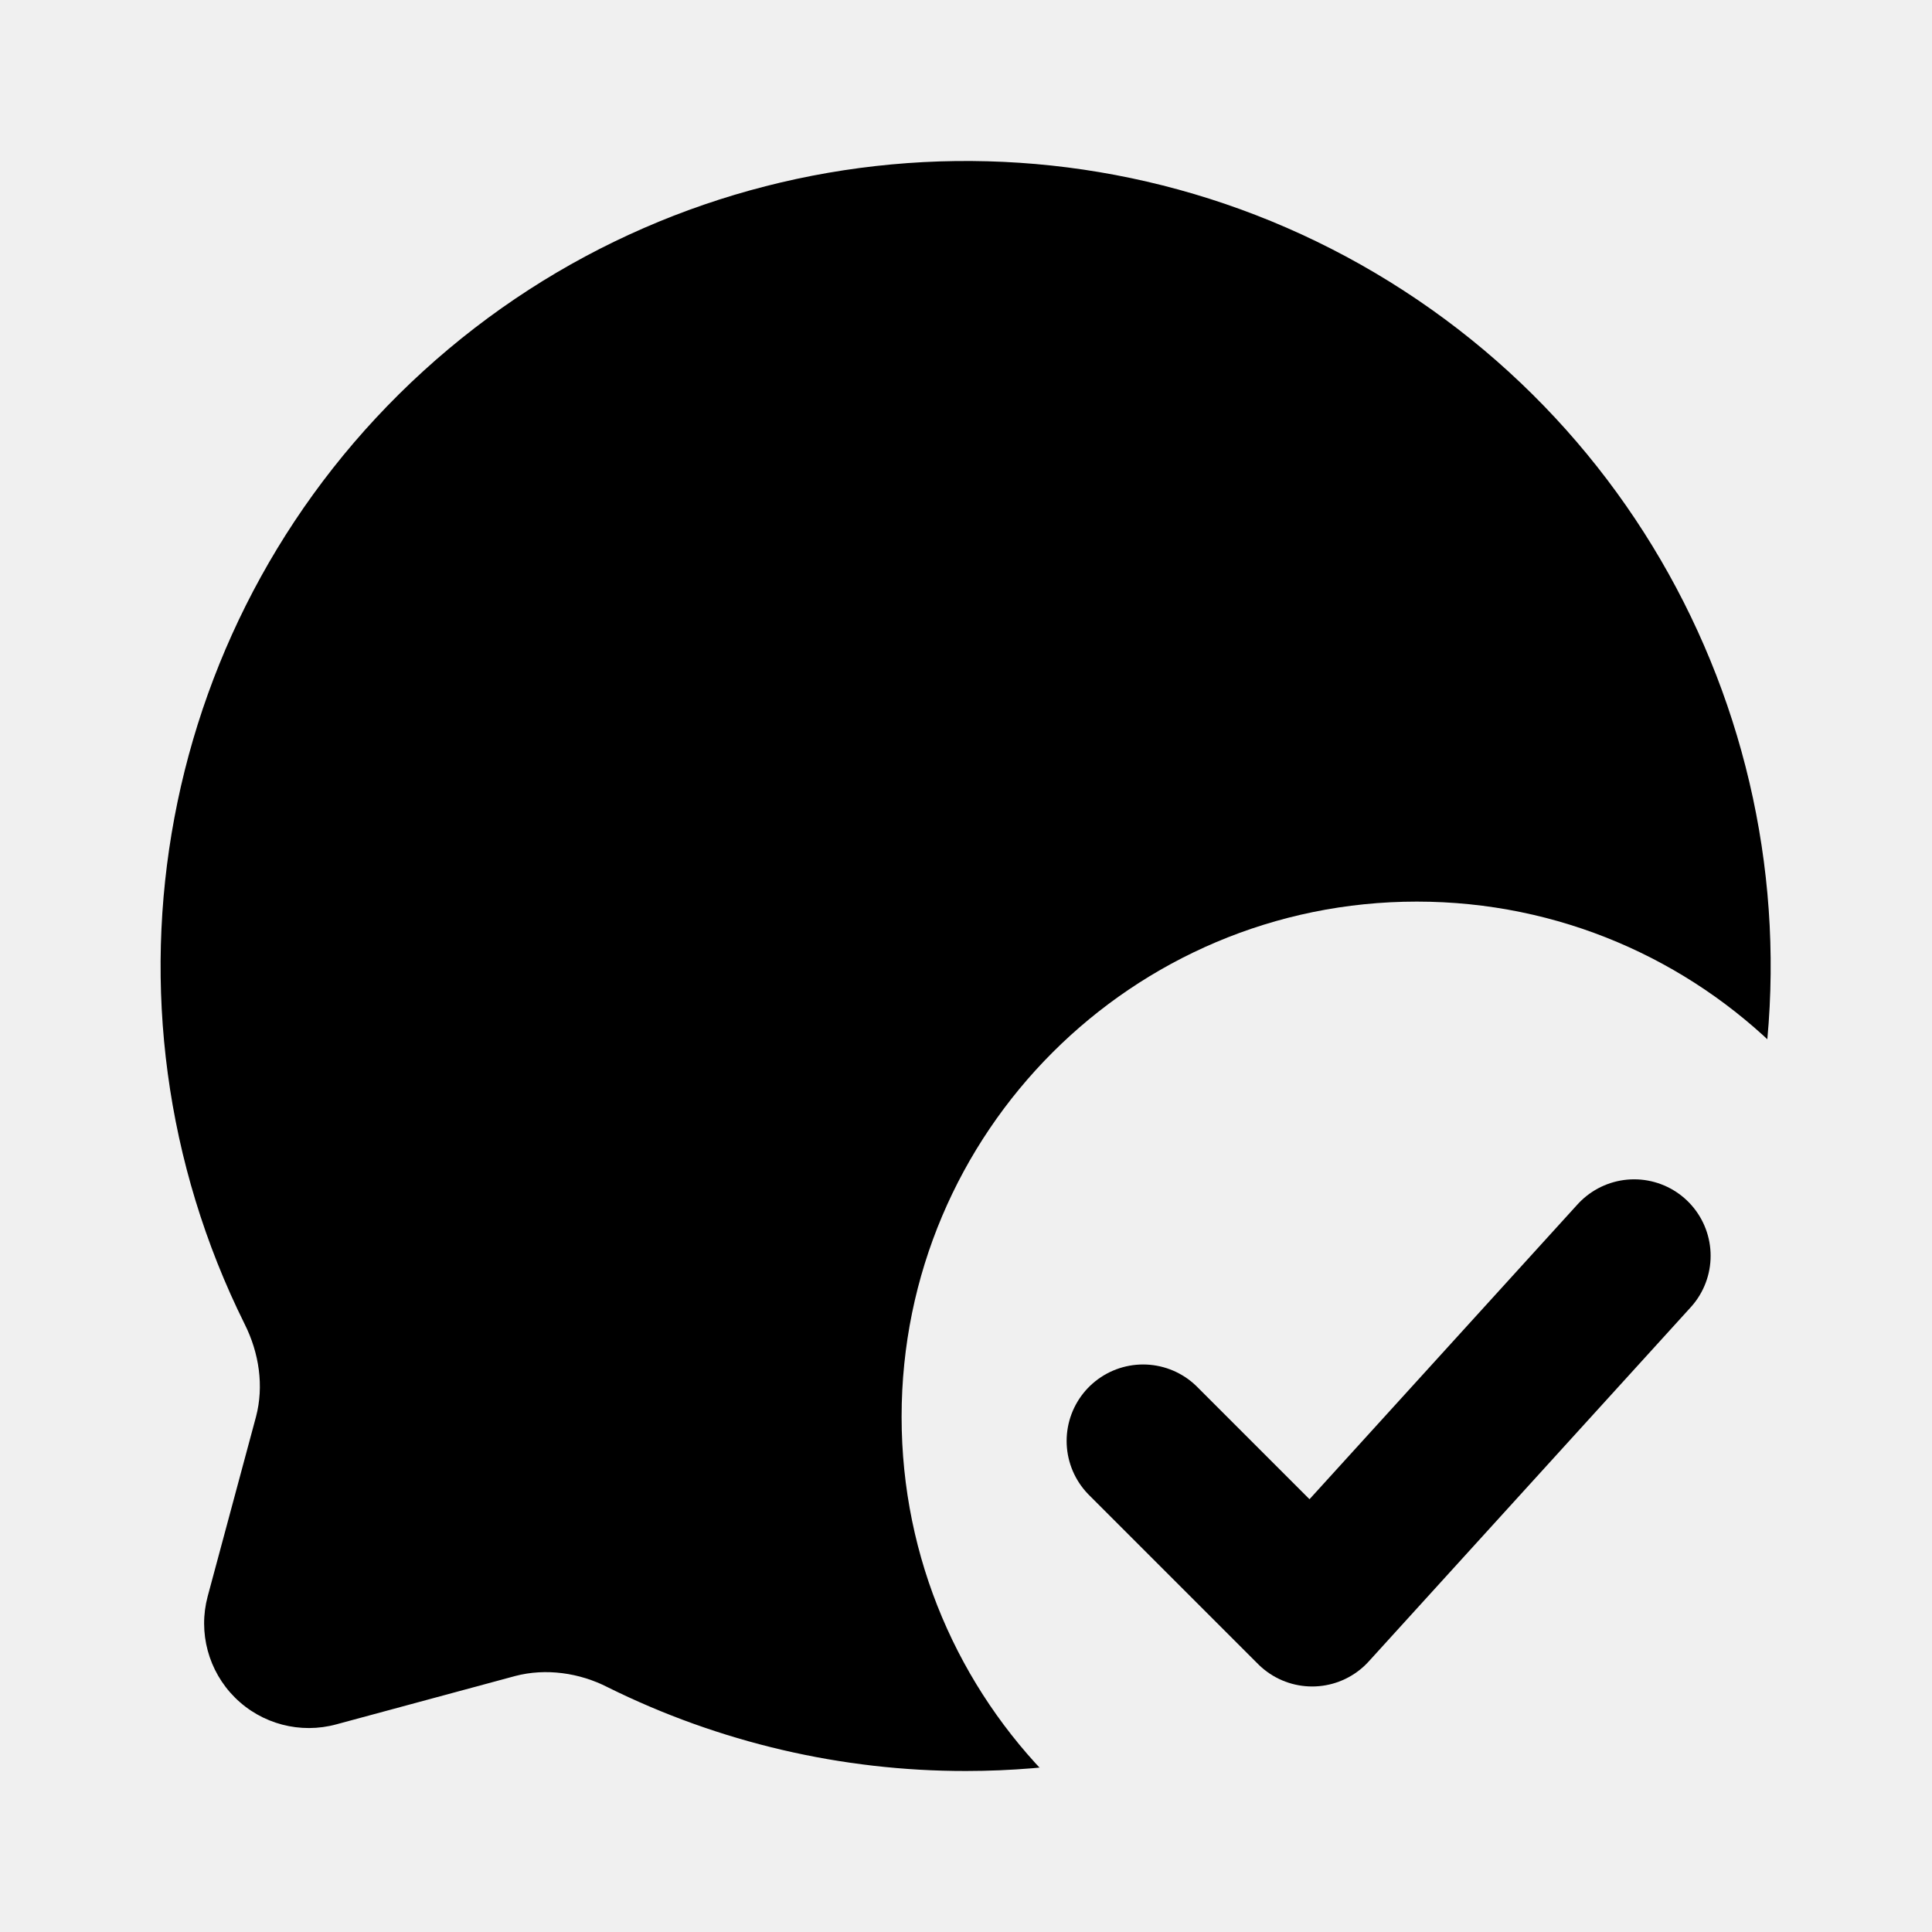
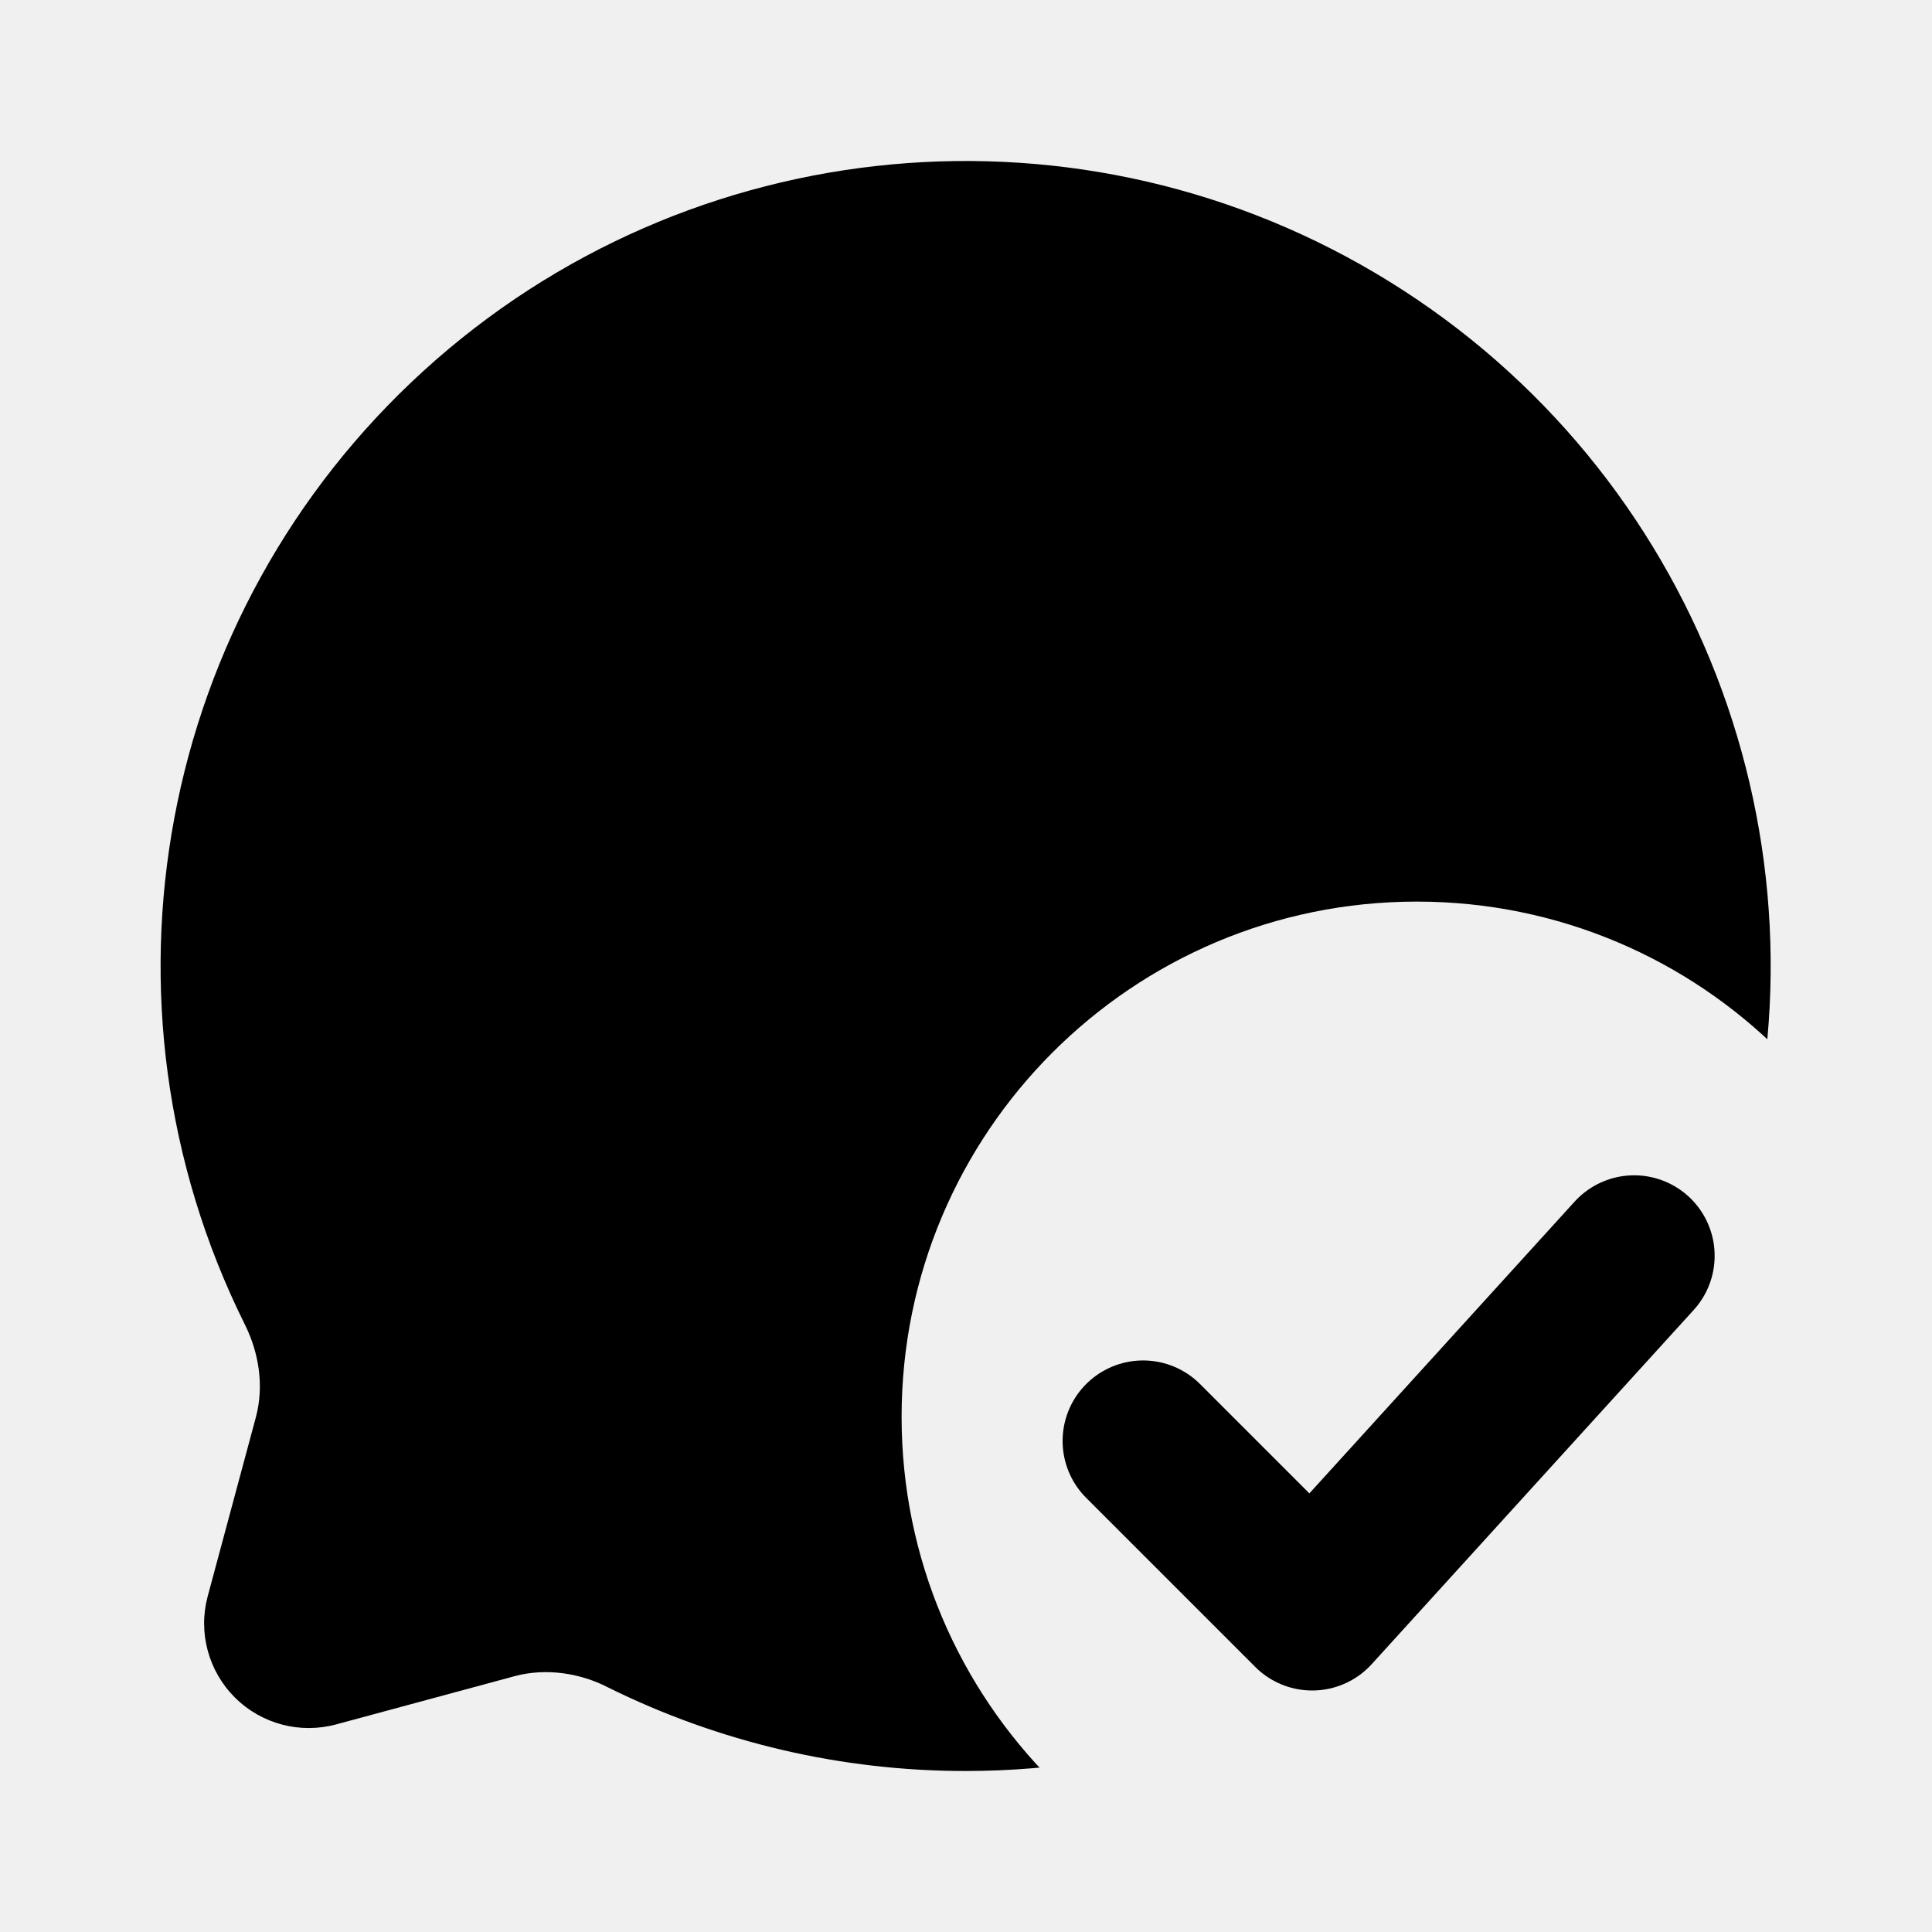
<svg xmlns="http://www.w3.org/2000/svg" width="24" height="24" viewBox="0 0 24 24">
  <mask id="m">
    <rect width="24" height="24" fill="#fff" />
    <circle cx="17.6" cy="17.6" r="6.4" fill="#000" />
  </mask>
  <path mask="url(#m)" fill="currentColor" d="M12 22a10 10 0 1 0-8.96-5.55c.18.36.24.77.14 1.15l-.6 2.23a1.3 1.3 0 0 0 1.6 1.59l2.22-.6c.38-.1.8-.04 1.15.14A10 10 0 0 0 12 22" />
-   <path d="M14.2 17.9l2.1 2.1 4-4.4" fill="none" stroke="currentColor" stroke-width="1.9" stroke-linecap="round" stroke-linejoin="round" />
+   <path d="M14.2 17.9l2.1 2.1 4-4.4" fill="none" stroke="currentColor" stroke-width="2" stroke-linecap="round" stroke-linejoin="round" />
</svg>
